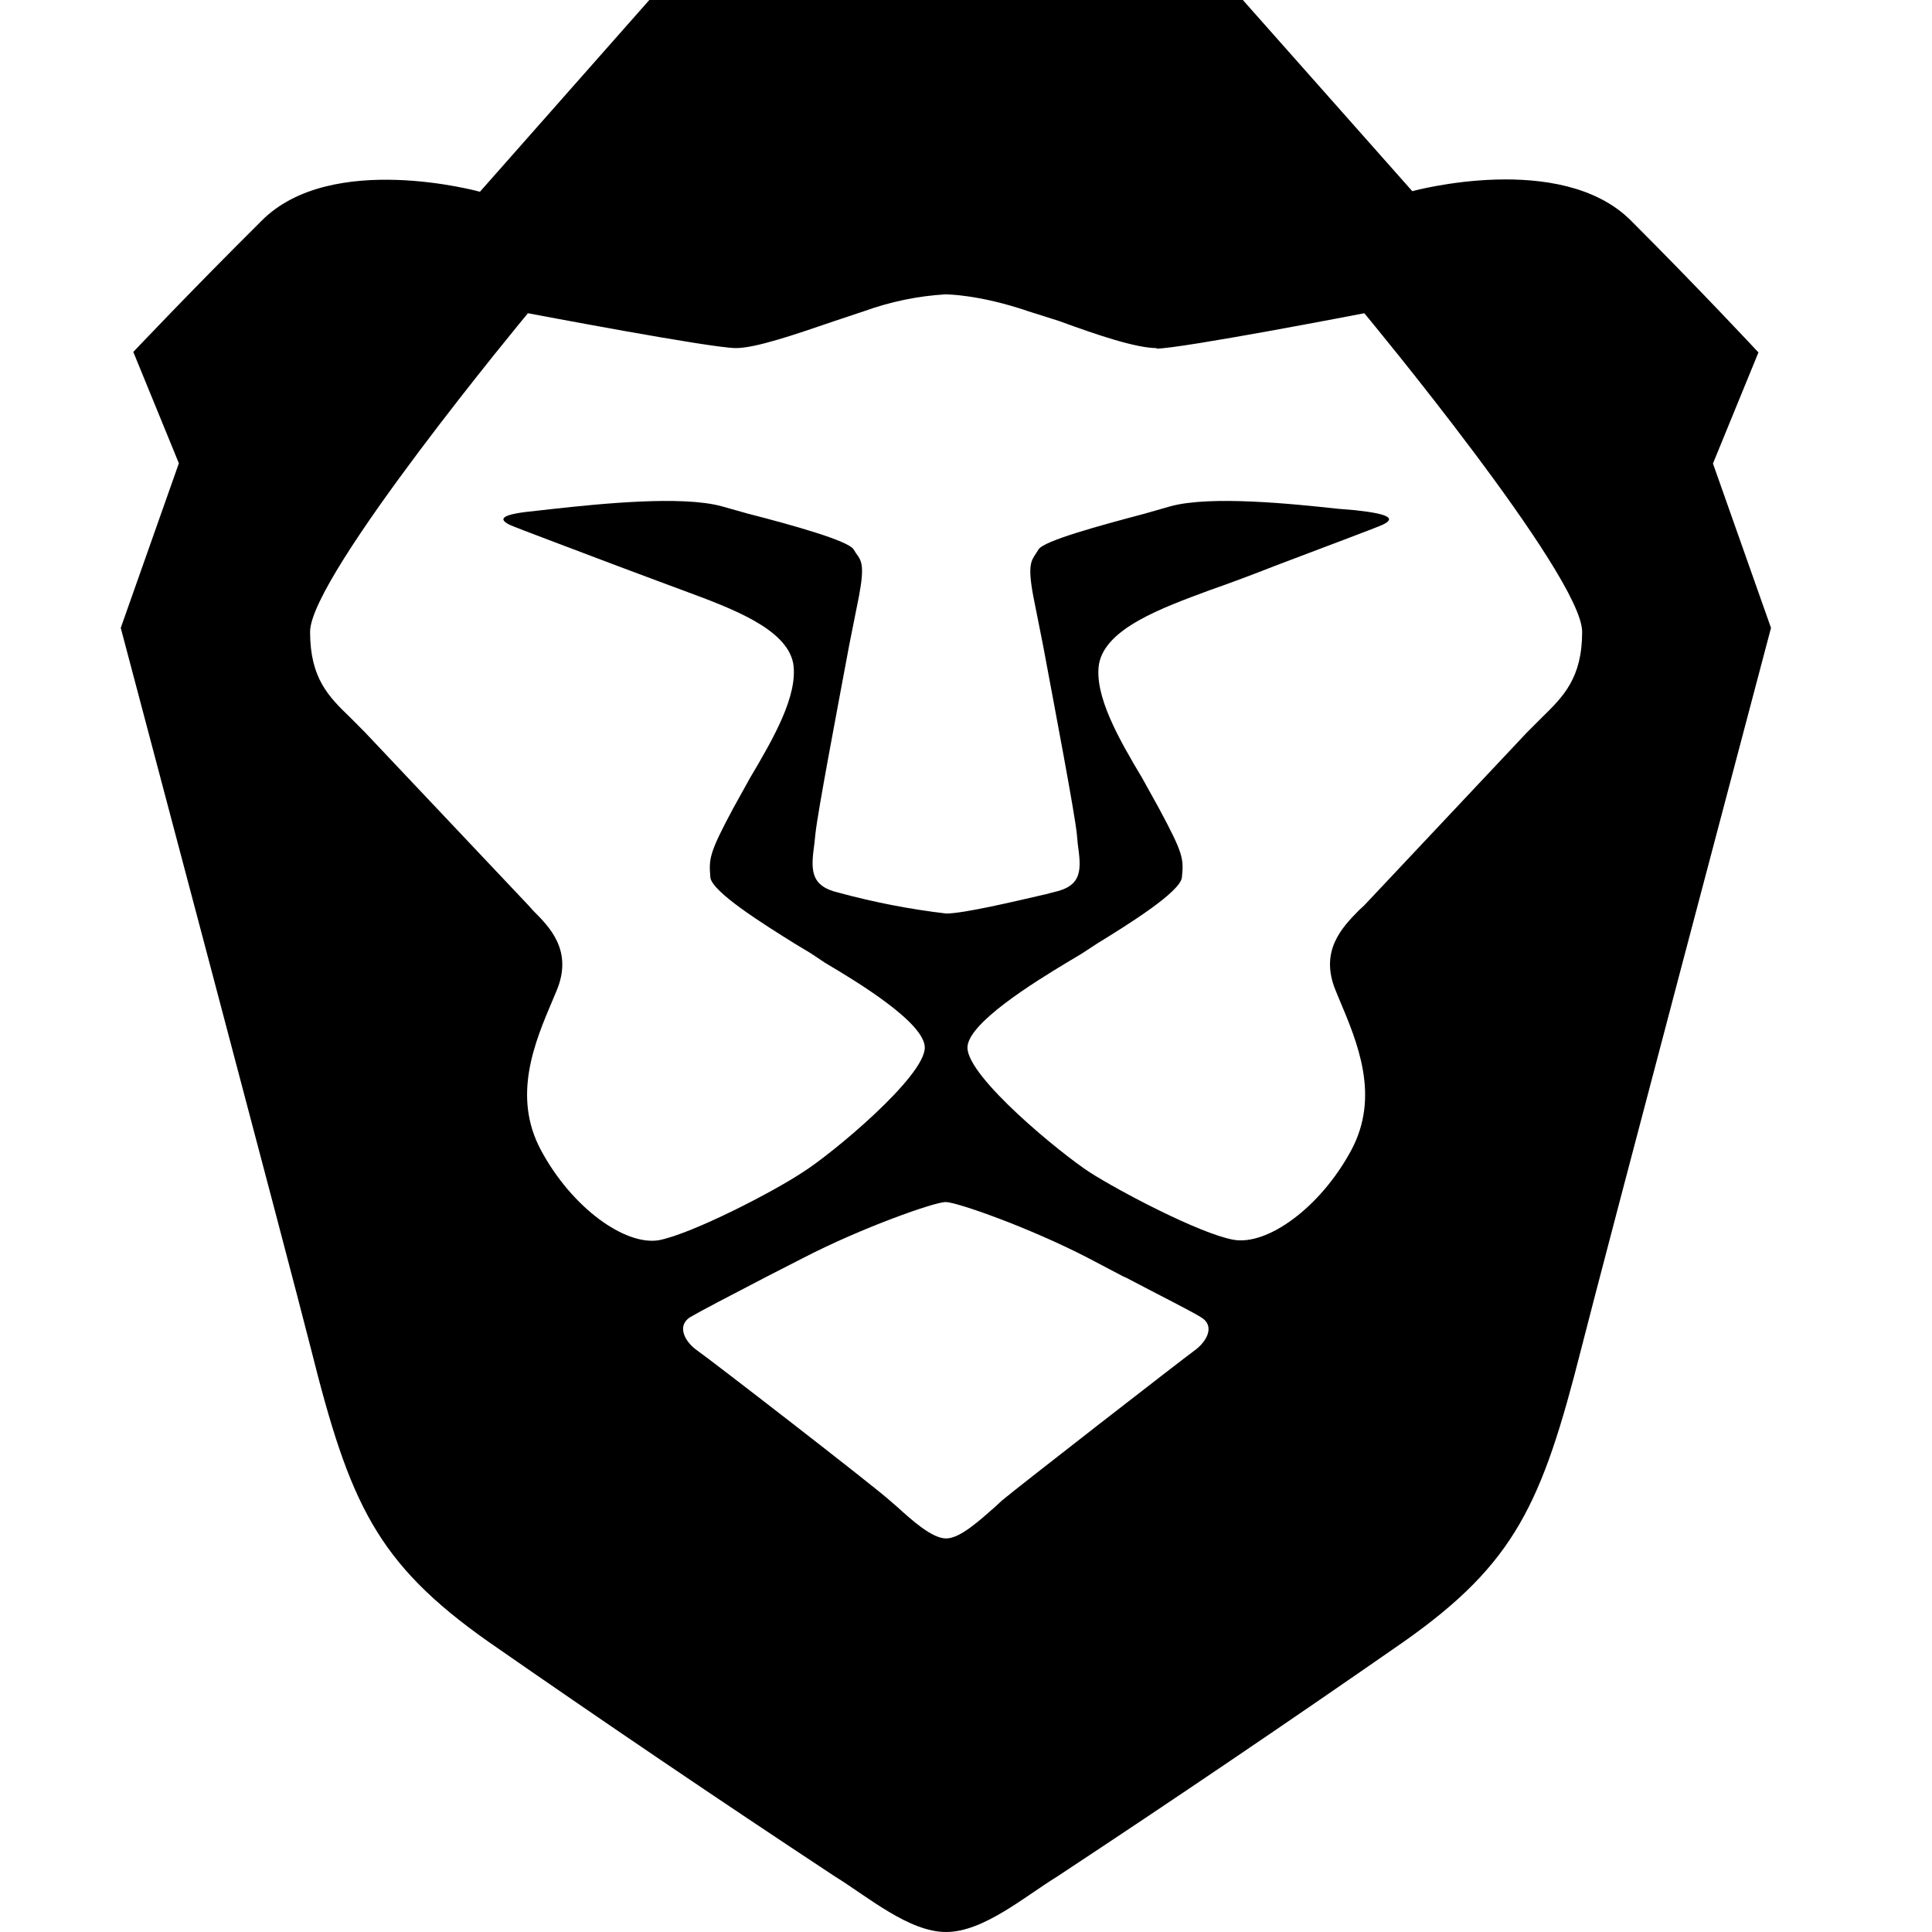
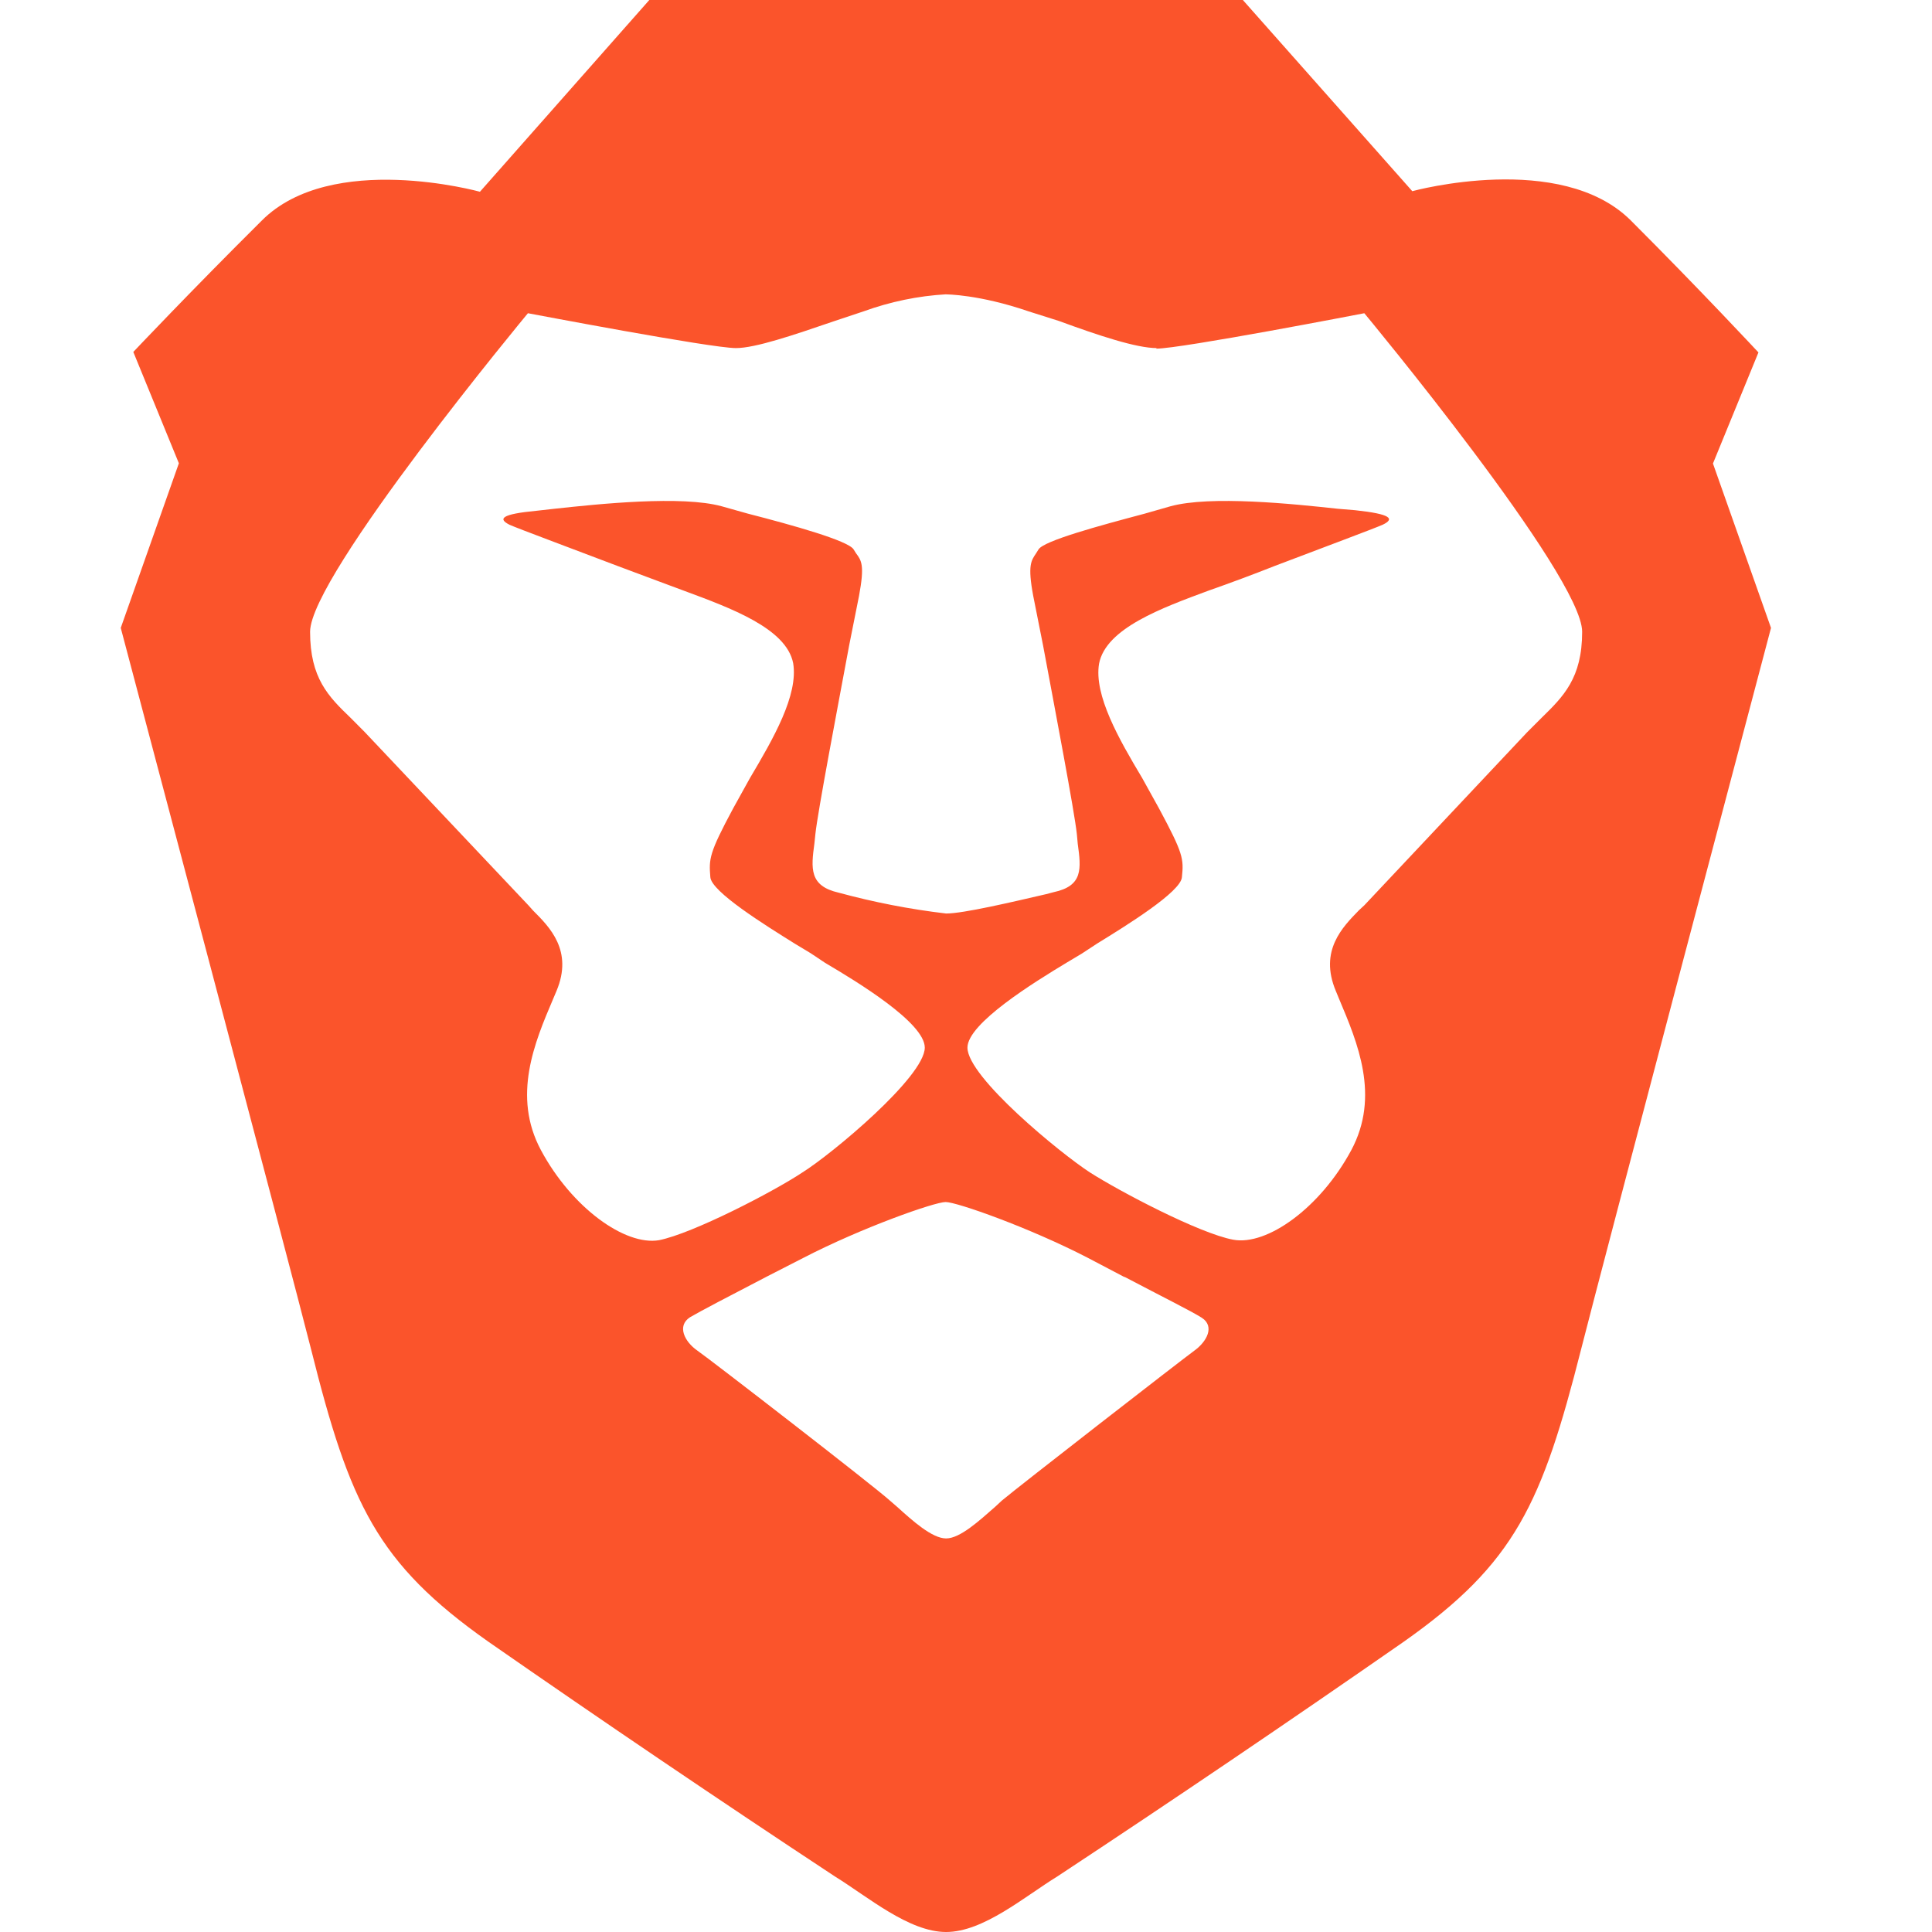
- <svg xmlns="http://www.w3.org/2000/svg" fill="currentColor" fill-rule="evenodd" height="1em" style="flex:none;line-height:1" viewBox="0 0 24 24" width="1em">
-   <path d="M17.544 2.375c.017-.005 1.844-.5 2.712.361.872.872 1.588 1.642 1.588 1.642l-.565 1.38v-.003.006-.003L22 7.8c-.014.05-2.112 7.983-2.357 8.954-.488 1.924-.819 2.663-2.202 3.638a212.634 212.634 0 01-4.305 2.917c-.41.252-.92.691-1.383.691-.463 0-.974-.439-1.383-.691a213.099 213.099 0 01-4.306-2.917c-1.383-.975-1.72-1.714-2.2-3.632-.246-.977-2.35-8.904-2.364-8.96l.722-2.045-.566-1.383s.722-.764 1.594-1.63c.866-.872 2.712-.36 2.712-.36L8.066 0h7.373l2.105 2.375zm-5.797 12.557c-.138 0-1.04.318-1.762.691l-.457.234c-.487.253-.823.428-.956.506-.168.108-.066.306.09.414.15.103 2.195 1.684 2.394 1.865l.09.078c.186.168.432.391.607.391.174 0 .415-.223.607-.391l.084-.078c.2-.169 2.244-1.756 2.394-1.865.15-.108.258-.3.09-.408-.133-.084-.475-.253-.956-.506h-.006l-.457-.24c-.722-.373-1.623-.691-1.762-.691zm.006-11.276c-.35.02-.694.092-1.023.211l-.378.126c-.493.169-.969.331-1.21.331-.312 0-2.554-.428-2.584-.433 0 0-2.706 3.26-2.706 3.957 0 .577.228.805.504 1.07l.174.175 2.033 2.152.06.067c.204.204.5.498.29.998l-.043.102c-.228.535-.511 1.203-.15 1.876.384.716 1.046 1.19 1.467 1.118.42-.084 1.419-.601 1.78-.841.367-.229 1.52-1.19 1.521-1.551 0-.307-.829-.812-1.238-1.053l-.18-.12-.199-.12c-.367-.229-1.035-.644-1.047-.825-.018-.228-.017-.294.283-.853l.21-.379c.289-.487.602-1.029.536-1.426-.085-.433-.777-.685-1.36-.901l-.21-.078-.613-.229c-.583-.222-1.232-.463-1.34-.511-.145-.073-.11-.132.335-.174l.223-.025c.553-.06 1.582-.168 2.08-.03l.32.09c.564.145 1.25.337 1.316.445l.03.048c.067.09.109.145.037.53l-.121.607c-.15.806-.391 2.069-.421 2.351l-.012.115c-.042.312-.066.529.301.613.438.119.884.206 1.335.259.216 0 .824-.144 1.24-.24l.095-.025c.367-.078.343-.289.3-.602l-.011-.12c-.03-.282-.27-1.54-.42-2.345l-.122-.614c-.072-.384-.024-.439.036-.529l.03-.048c.067-.108.753-.294 1.318-.444l.318-.091c.5-.138 1.528-.03 2.081.03l.216.018c.451.048.493.108.343.18-.11.049-.758.29-1.341.512-.273.108-.547.21-.823.307-.583.216-1.275.468-1.36.907-.066.391.247.939.535 1.42l.21.379c.301.56.308.625.284.854-.012.18-.68.595-1.053.824l-.192.126-.181.108c-.41.247-1.238.758-1.238 1.059 0 .367 1.16 1.316 1.521 1.55.367.235 1.36.758 1.78.836.421.078 1.082-.396 1.467-1.112.36-.673.078-1.335-.15-1.876l-.042-.102c-.21-.5.084-.794.289-1.004l.065-.06 2.02-2.147.181-.181c.271-.265.505-.493.505-1.07 0-.698-2.706-3.957-2.706-3.957-.03.006-2.275.44-2.586.44l.007-.007c-.252 0-.722-.156-1.215-.337l-.379-.12c-.612-.21-1.02-.21-1.022-.21z" />
+ <svg xmlns="http://www.w3.org/2000/svg" fill="none" fill-rule="evenodd" height="1em" style="flex:none;line-height:1" viewBox="0 0 24 24" width="1em">
+   <path fill="#FB542B" d="M17.544 2.375c.017-.005 1.844-.5 2.712.361.872.872 1.588 1.642 1.588 1.642l-.565 1.38v-.003.006-.003L22 7.8c-.014.05-2.112 7.983-2.357 8.954-.488 1.924-.819 2.663-2.202 3.638a212.634 212.634 0 01-4.305 2.917c-.41.252-.92.691-1.383.691-.463 0-.974-.439-1.383-.691a213.099 213.099 0 01-4.306-2.917c-1.383-.975-1.72-1.714-2.2-3.632-.246-.977-2.35-8.904-2.364-8.96l.722-2.045-.566-1.383s.722-.764 1.594-1.63c.866-.872 2.712-.36 2.712-.36L8.066 0h7.373l2.105 2.375zm-5.797 12.557c-.138 0-1.04.318-1.762.691l-.457.234c-.487.253-.823.428-.956.506-.168.108-.066.306.09.414.15.103 2.195 1.684 2.394 1.865l.09.078c.186.168.432.391.607.391.174 0 .415-.223.607-.391l.084-.078c.2-.169 2.244-1.756 2.394-1.865.15-.108.258-.3.09-.408-.133-.084-.475-.253-.956-.506h-.006l-.457-.24c-.722-.373-1.623-.691-1.762-.691zm.006-11.276c-.35.02-.694.092-1.023.211l-.378.126c-.493.169-.969.331-1.21.331-.312 0-2.554-.428-2.584-.433 0 0-2.706 3.26-2.706 3.957 0 .577.228.805.504 1.07l.174.175 2.033 2.152.06.067c.204.204.5.498.29.998l-.043.102c-.228.535-.511 1.203-.15 1.876.384.716 1.046 1.19 1.467 1.118.42-.084 1.419-.601 1.78-.841.367-.229 1.52-1.19 1.521-1.551 0-.307-.829-.812-1.238-1.053l-.18-.12-.199-.12c-.367-.229-1.035-.644-1.047-.825-.018-.228-.017-.294.283-.853l.21-.379c.289-.487.602-1.029.536-1.426-.085-.433-.777-.685-1.36-.901l-.21-.078-.613-.229c-.583-.222-1.232-.463-1.34-.511-.145-.073-.11-.132.335-.174l.223-.025c.553-.06 1.582-.168 2.08-.03l.32.09c.564.145 1.25.337 1.316.445l.03.048c.067.09.109.145.037.53l-.121.607c-.15.806-.391 2.069-.421 2.351l-.012.115c-.042.312-.066.529.301.613.438.119.884.206 1.335.259.216 0 .824-.144 1.24-.24l.095-.025c.367-.078.343-.289.3-.602l-.011-.12c-.03-.282-.27-1.54-.42-2.345l-.122-.614c-.072-.384-.024-.439.036-.529l.03-.048c.067-.108.753-.294 1.318-.444l.318-.091c.5-.138 1.528-.03 2.081.03l.216.018c.451.048.493.108.343.18-.11.049-.758.29-1.341.512-.273.108-.547.21-.823.307-.583.216-1.275.468-1.36.907-.066.391.247.939.535 1.42l.21.379c.301.56.308.625.284.854-.012.18-.68.595-1.053.824l-.192.126-.181.108c-.41.247-1.238.758-1.238 1.059 0 .367 1.16 1.316 1.521 1.55.367.235 1.36.758 1.78.836.421.078 1.082-.396 1.467-1.112.36-.673.078-1.335-.15-1.876l-.042-.102c-.21-.5.084-.794.289-1.004l.065-.06 2.02-2.147.181-.181c.271-.265.505-.493.505-1.07 0-.698-2.706-3.957-2.706-3.957-.03.006-2.275.44-2.586.44l.007-.007c-.252 0-.722-.156-1.215-.337l-.379-.12c-.612-.21-1.02-.21-1.022-.21z" />
</svg>
